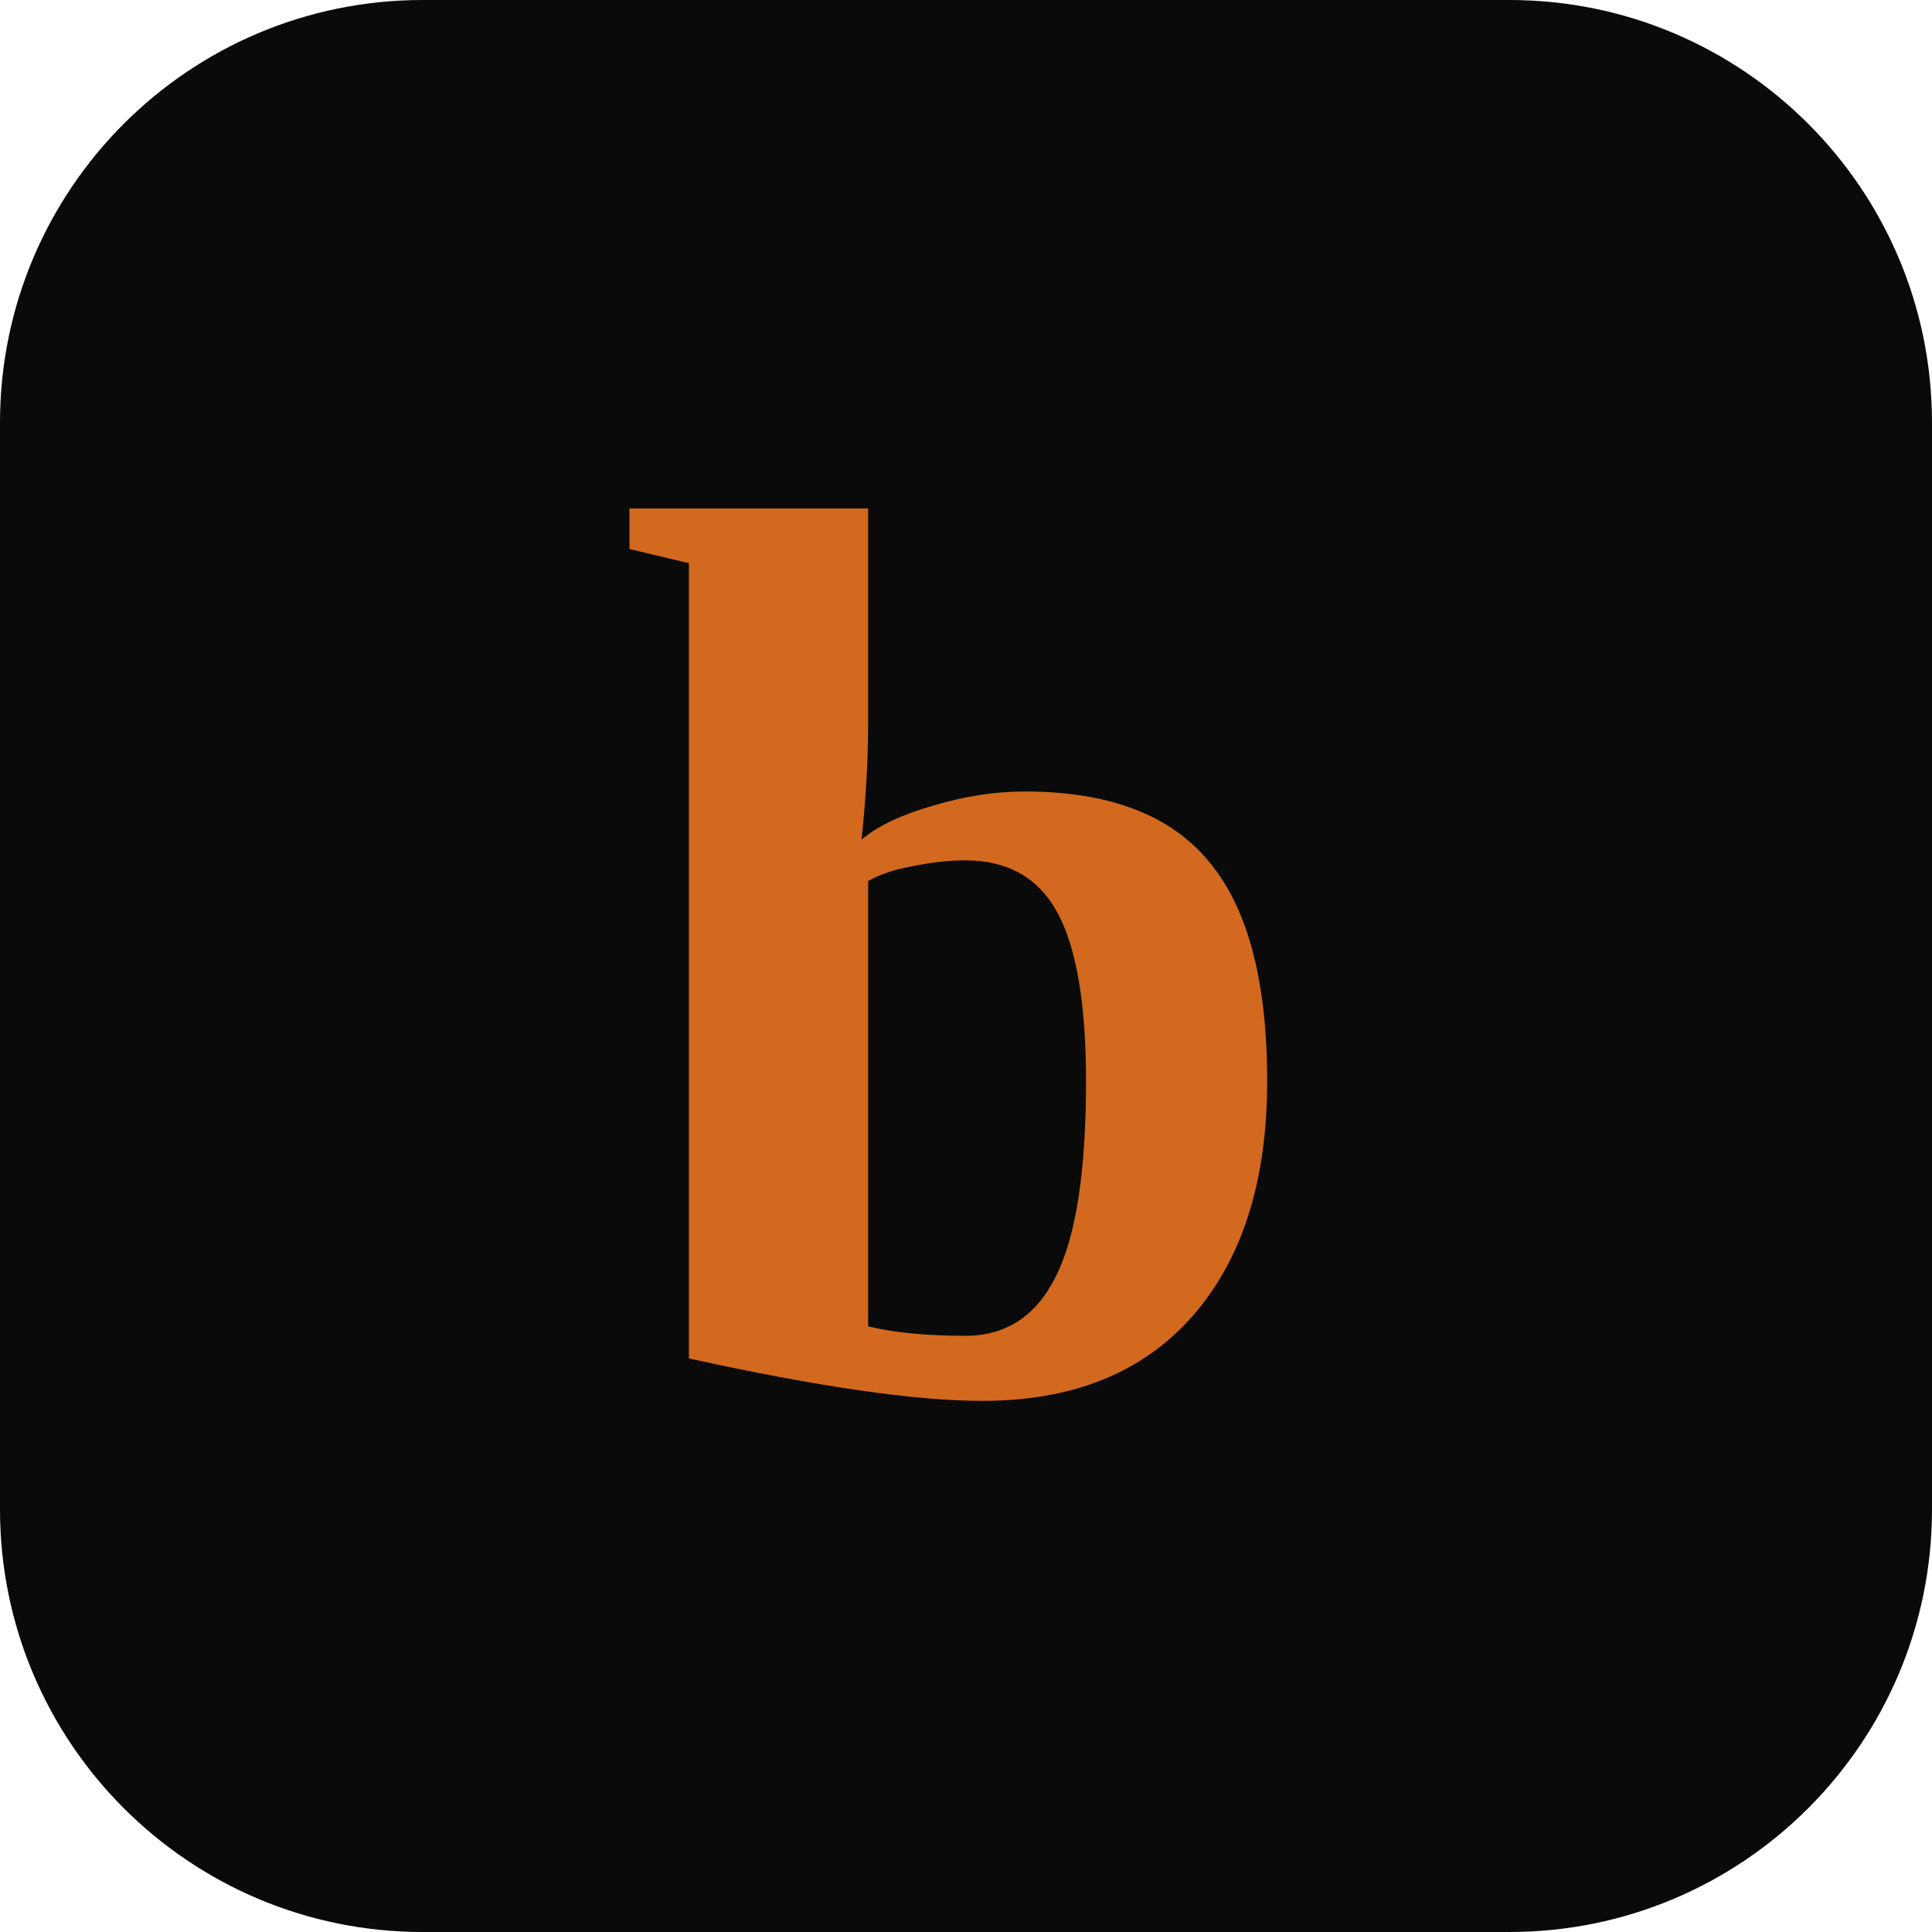
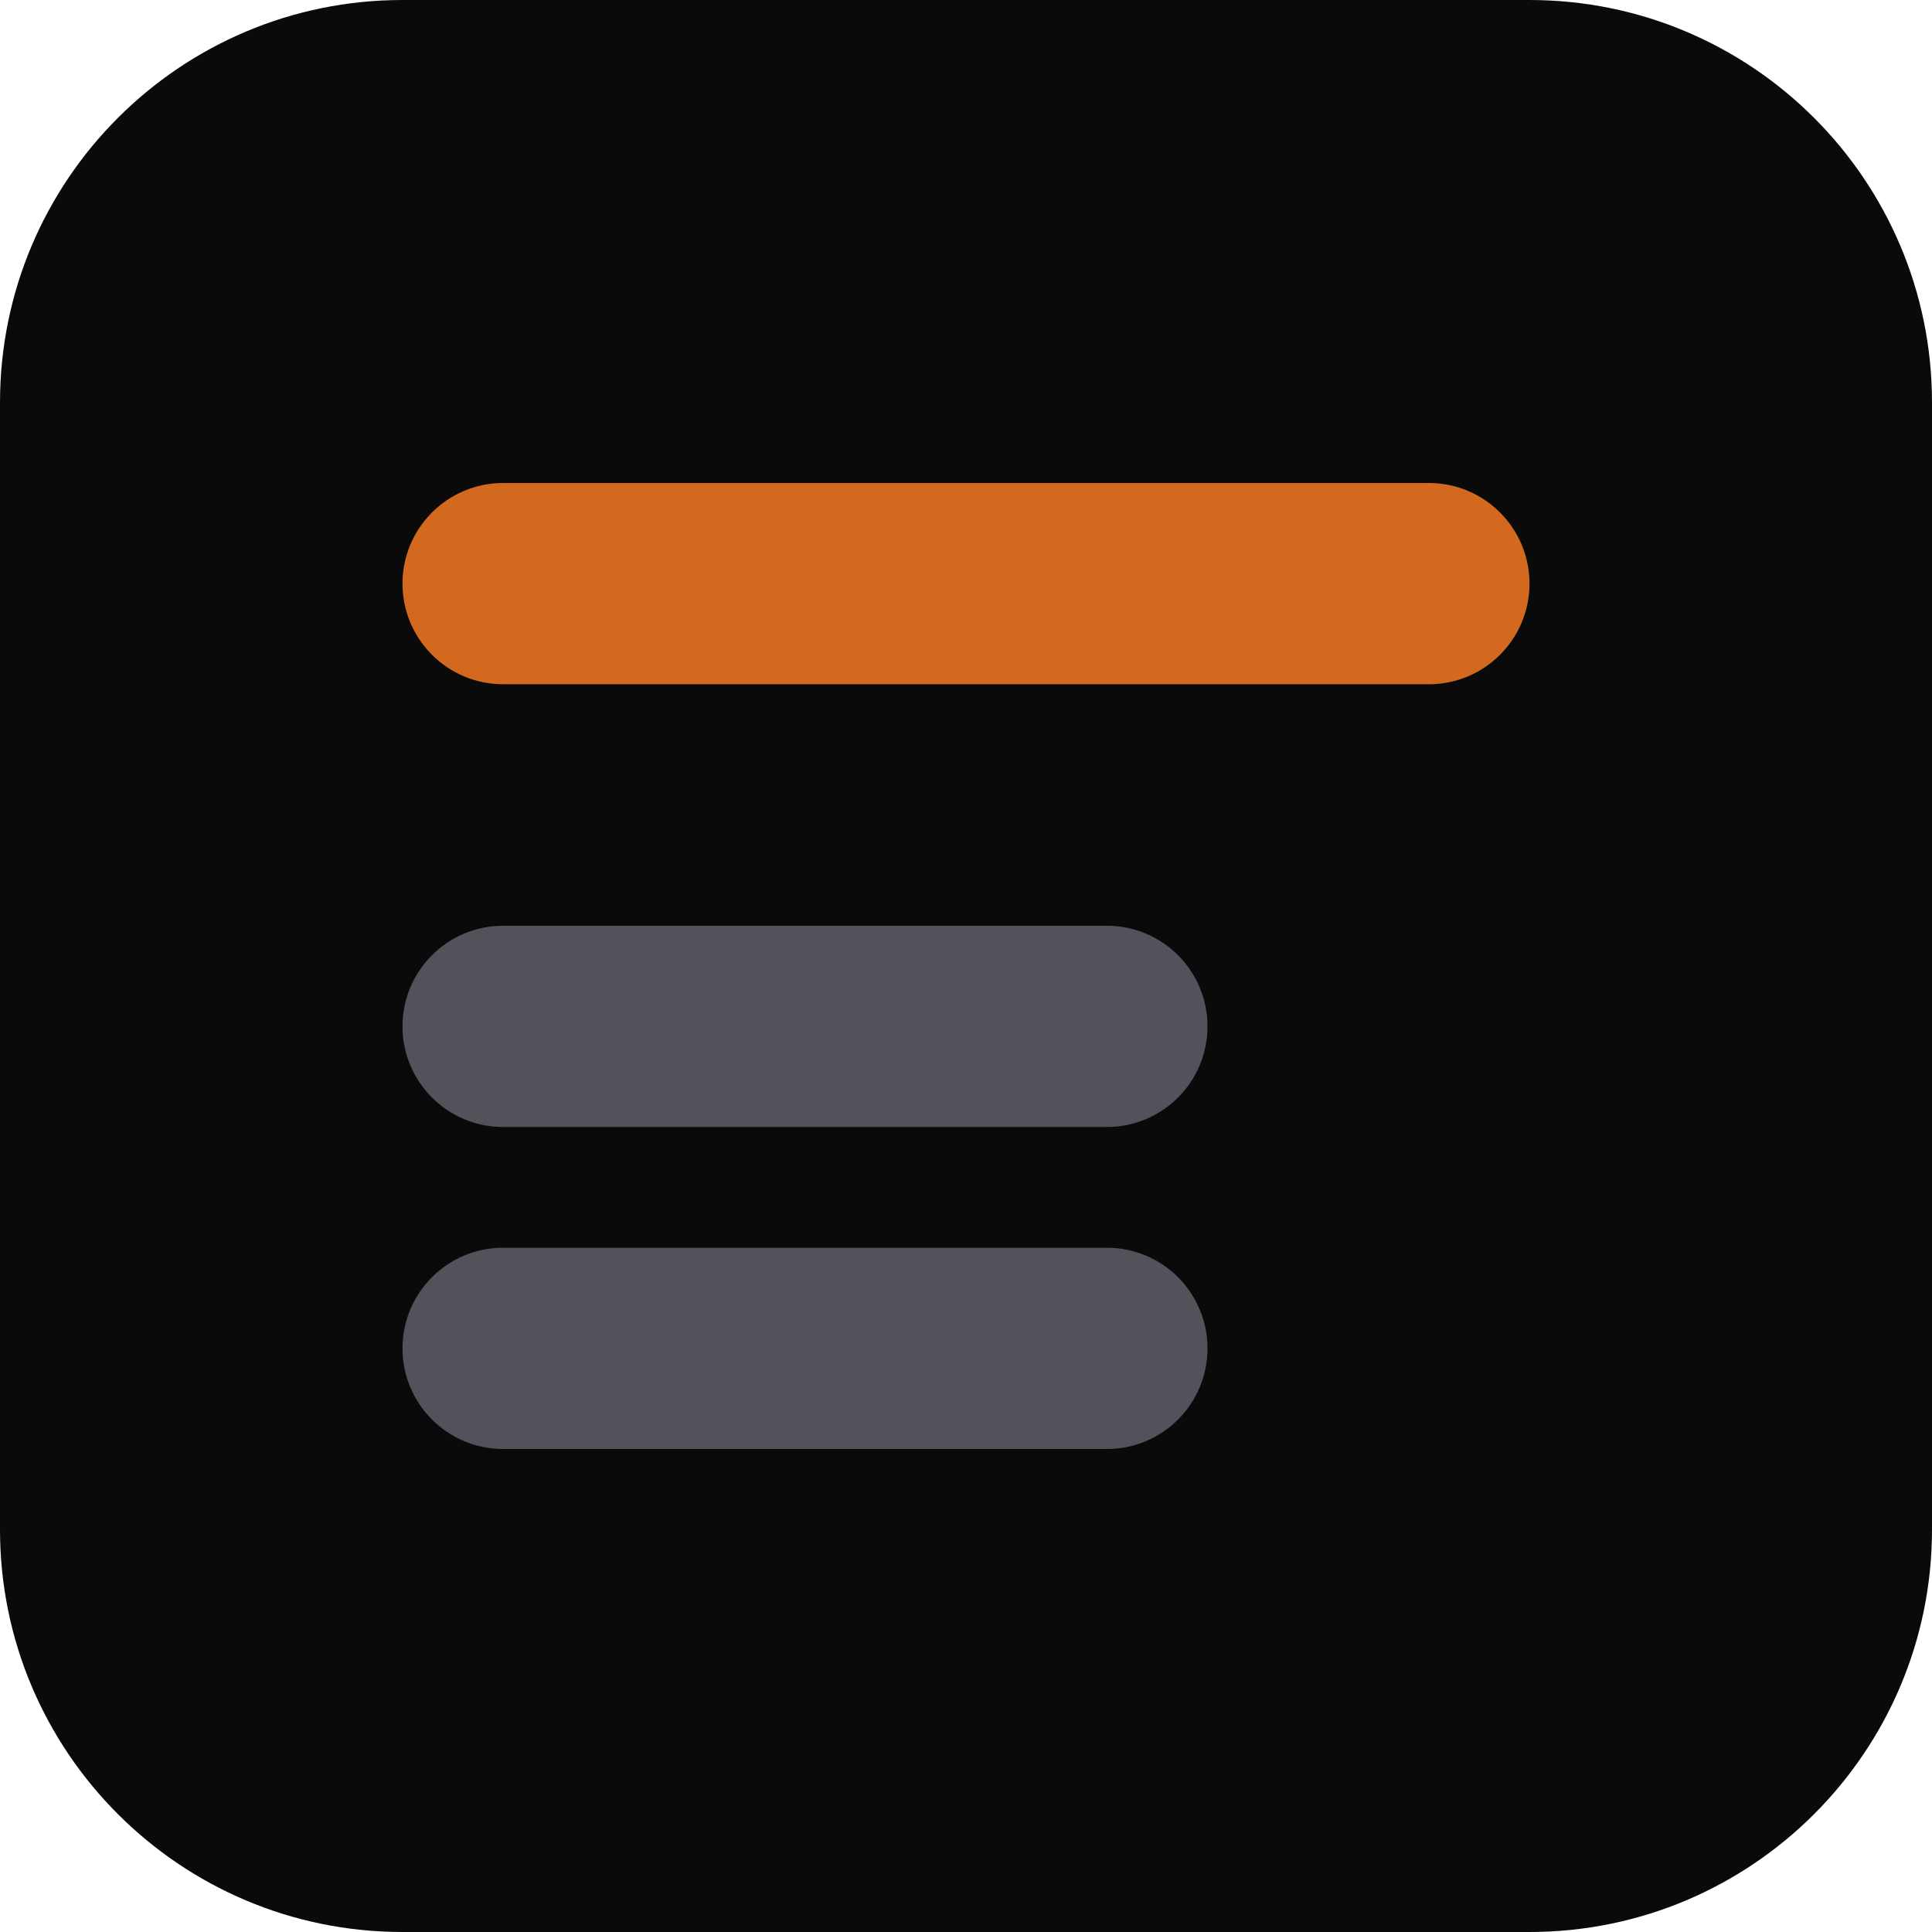
- <svg xmlns="http://www.w3.org/2000/svg" width="32" height="32" viewBox="0 0 32 32">
-   <rect width="32" height="32" rx="7" fill="#0a0a0a" />
-   <text x="16" y="23" font-family="Georgia, 'Times New Roman', serif" font-size="21" font-weight="700" fill="#d2691e" text-anchor="middle">b</text>
+ <svg xmlns="http://www.w3.org/2000/svg" viewBox="0 0 24 24">
+   <rect width="24" height="24" rx="5" fill="#0a0a0a" />
+   <rect x="5" y="6" width="14" height="2.5" rx="1.25" fill="#D2691E" />
+   <rect x="5" y="11.5" width="10" height="2.5" rx="1.25" fill="#52525B" />
+   <rect x="5" y="15.5" width="10" height="2.5" rx="1.25" fill="#52525B" />
</svg>
